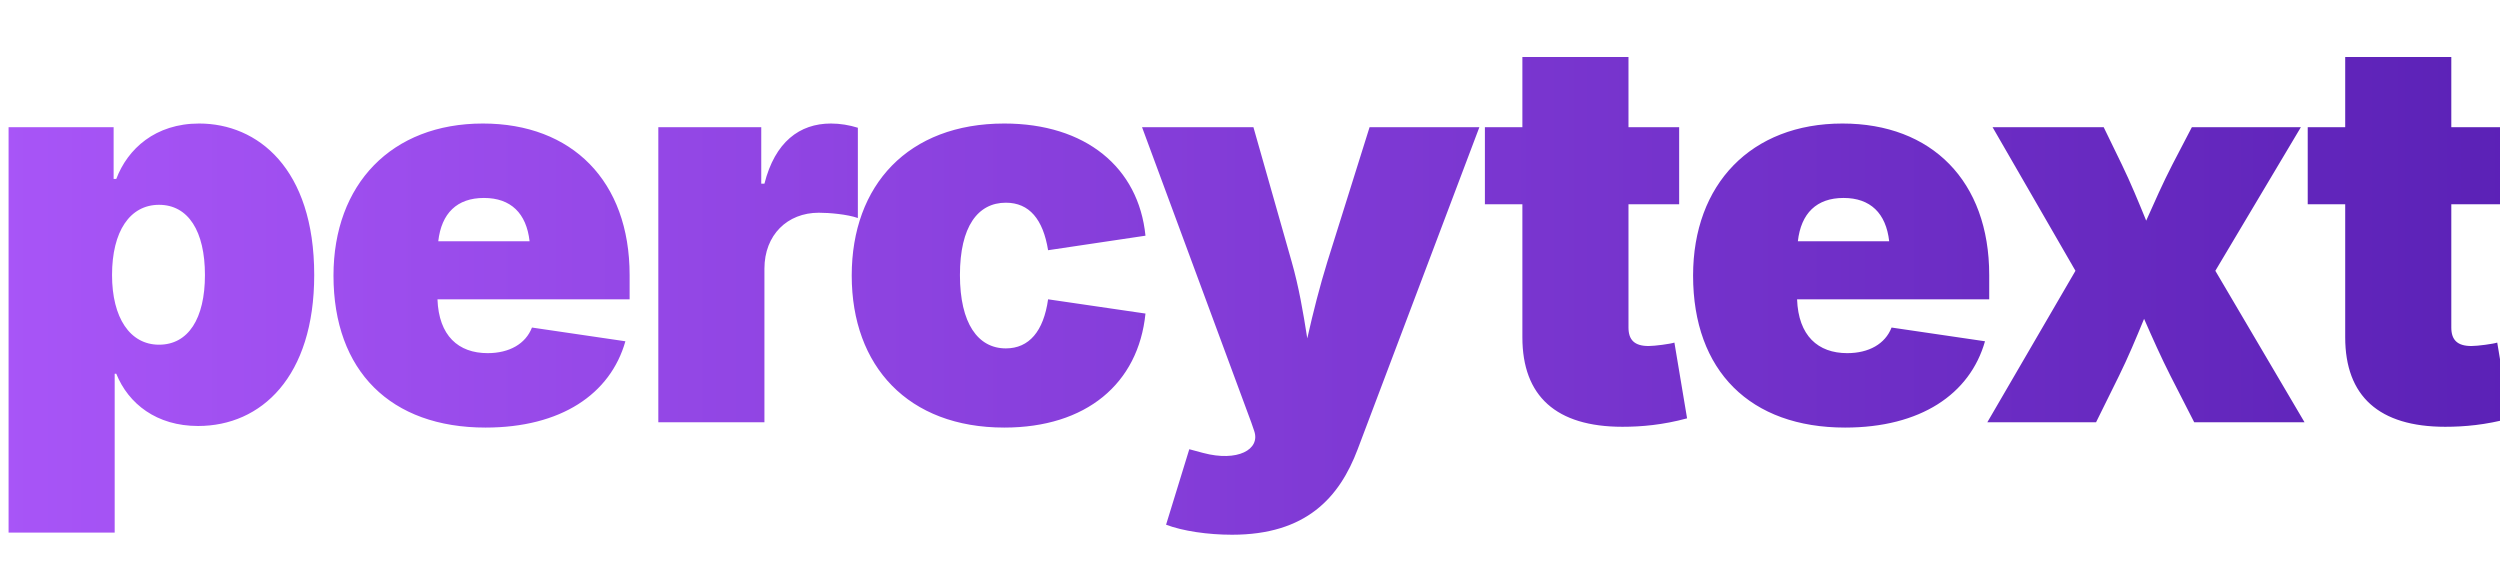
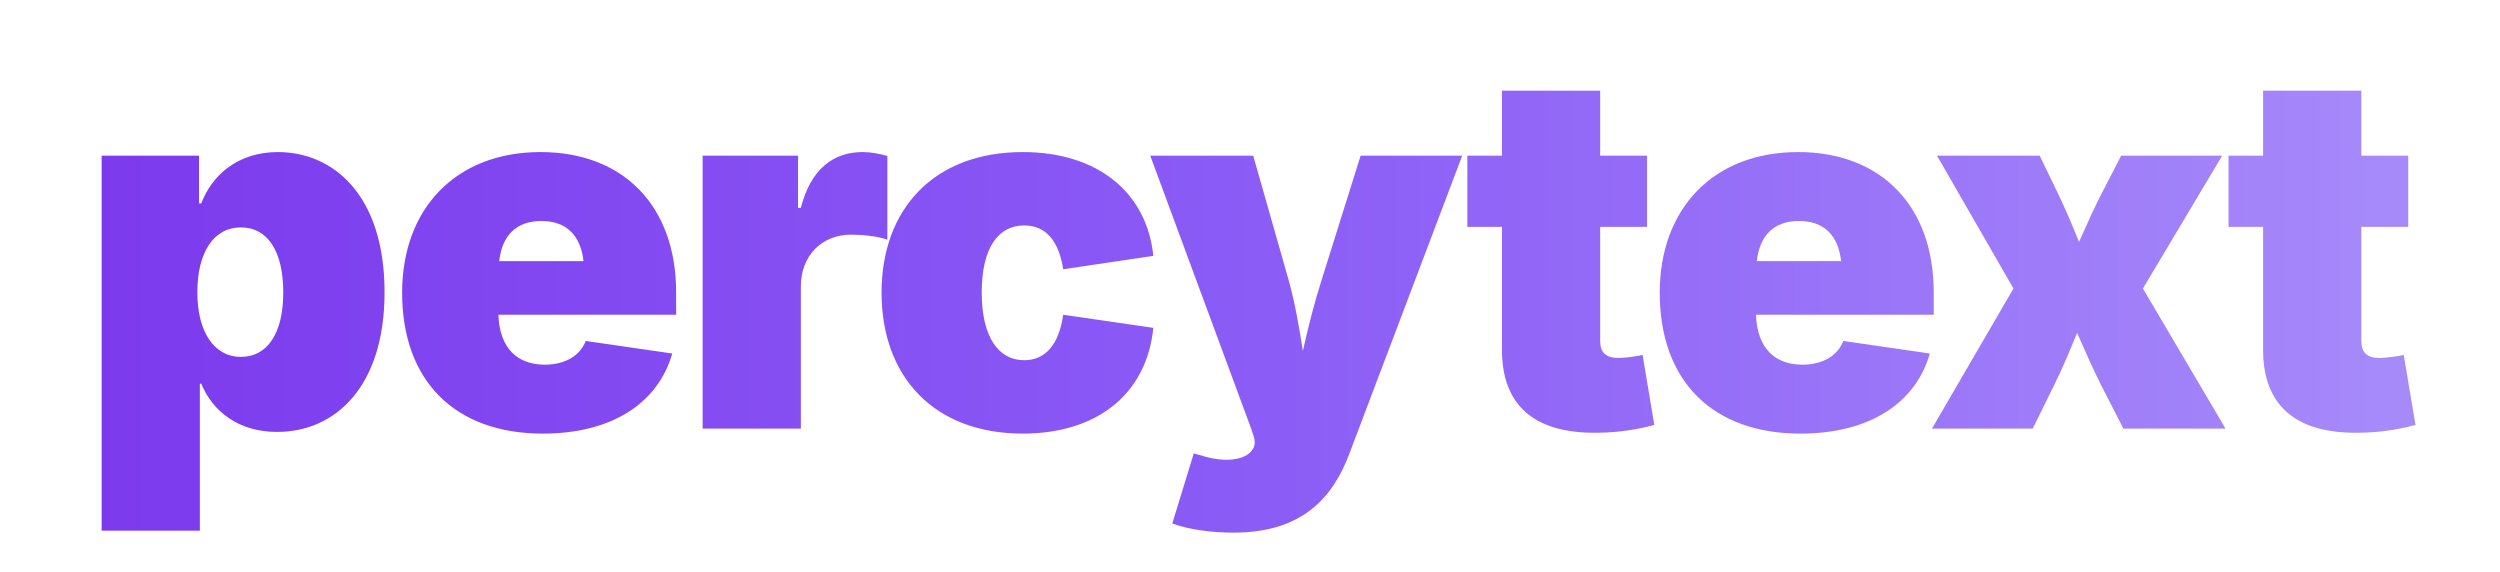
- <svg xmlns="http://www.w3.org/2000/svg" width="148" height="34" viewBox="0 0 148 34">
+ <svg xmlns="http://www.w3.org/2000/svg" width="140" height="32" viewBox="0 0 140 32">
  <defs>
    <linearGradient id="percytextGradient" x1="0%" y1="0%" x2="100%" y2="0%">
-       <stop offset="0%" style="stop-color:#a855f7;stop-opacity:1" />
-       <stop offset="100%" style="stop-color:#5b21b6;stop-opacity:1" />
+       <stop offset="0%" style="stop-color:#7C3AED;stop-opacity:1" />
+       <stop offset="50%" style="stop-color:#8B5CF6;stop-opacity:1" />
+       <stop offset="100%" style="stop-color:#A78BFA;stop-opacity:1" />
    </linearGradient>
  </defs>
-   <text x="74" y="25" font-family="Inter, -apple-system, BlinkMacSystemFont, 'Segoe UI', Roboto, sans-serif" font-size="32" font-weight="900" fill="url(#percytextGradient)" letter-spacing="-0.025em" text-anchor="middle">
+   <text x="70" y="24" font-family="Inter, -apple-system, BlinkMacSystemFont, 'Segoe UI', Roboto, sans-serif" font-size="28" font-weight="900" fill="url(#percytextGradient)" letter-spacing="-0.025em" text-anchor="middle">
    percytext
  </text>
</svg>
